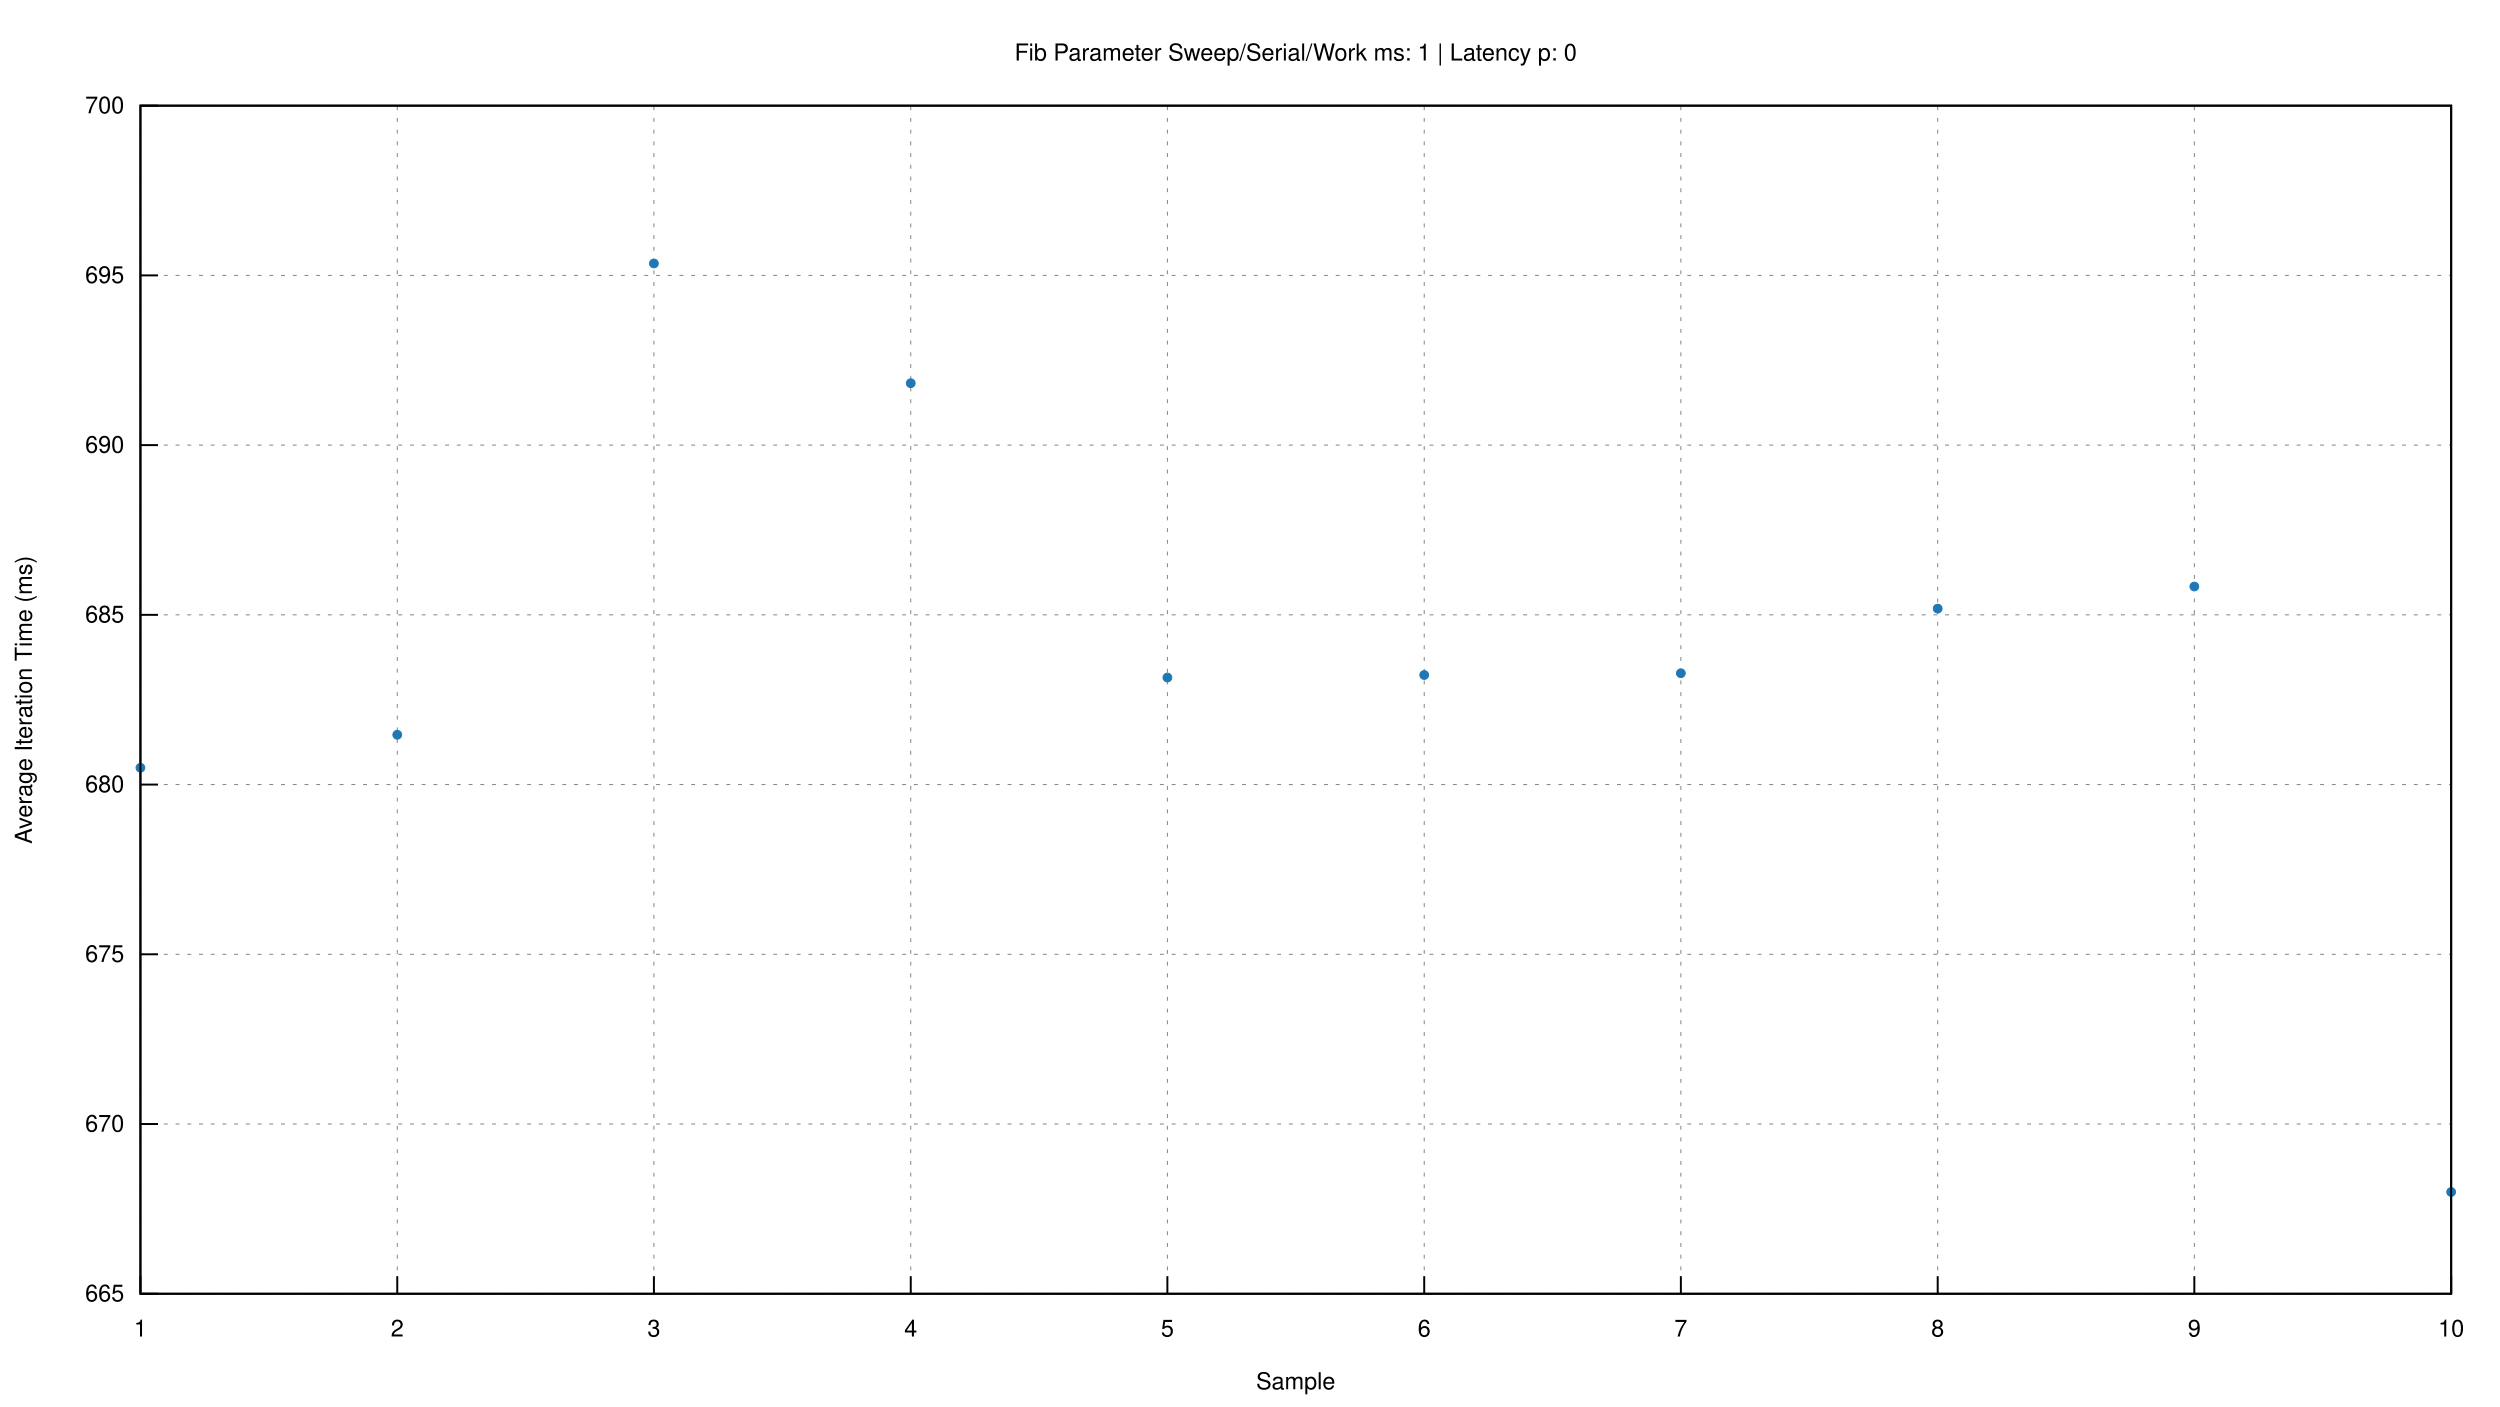
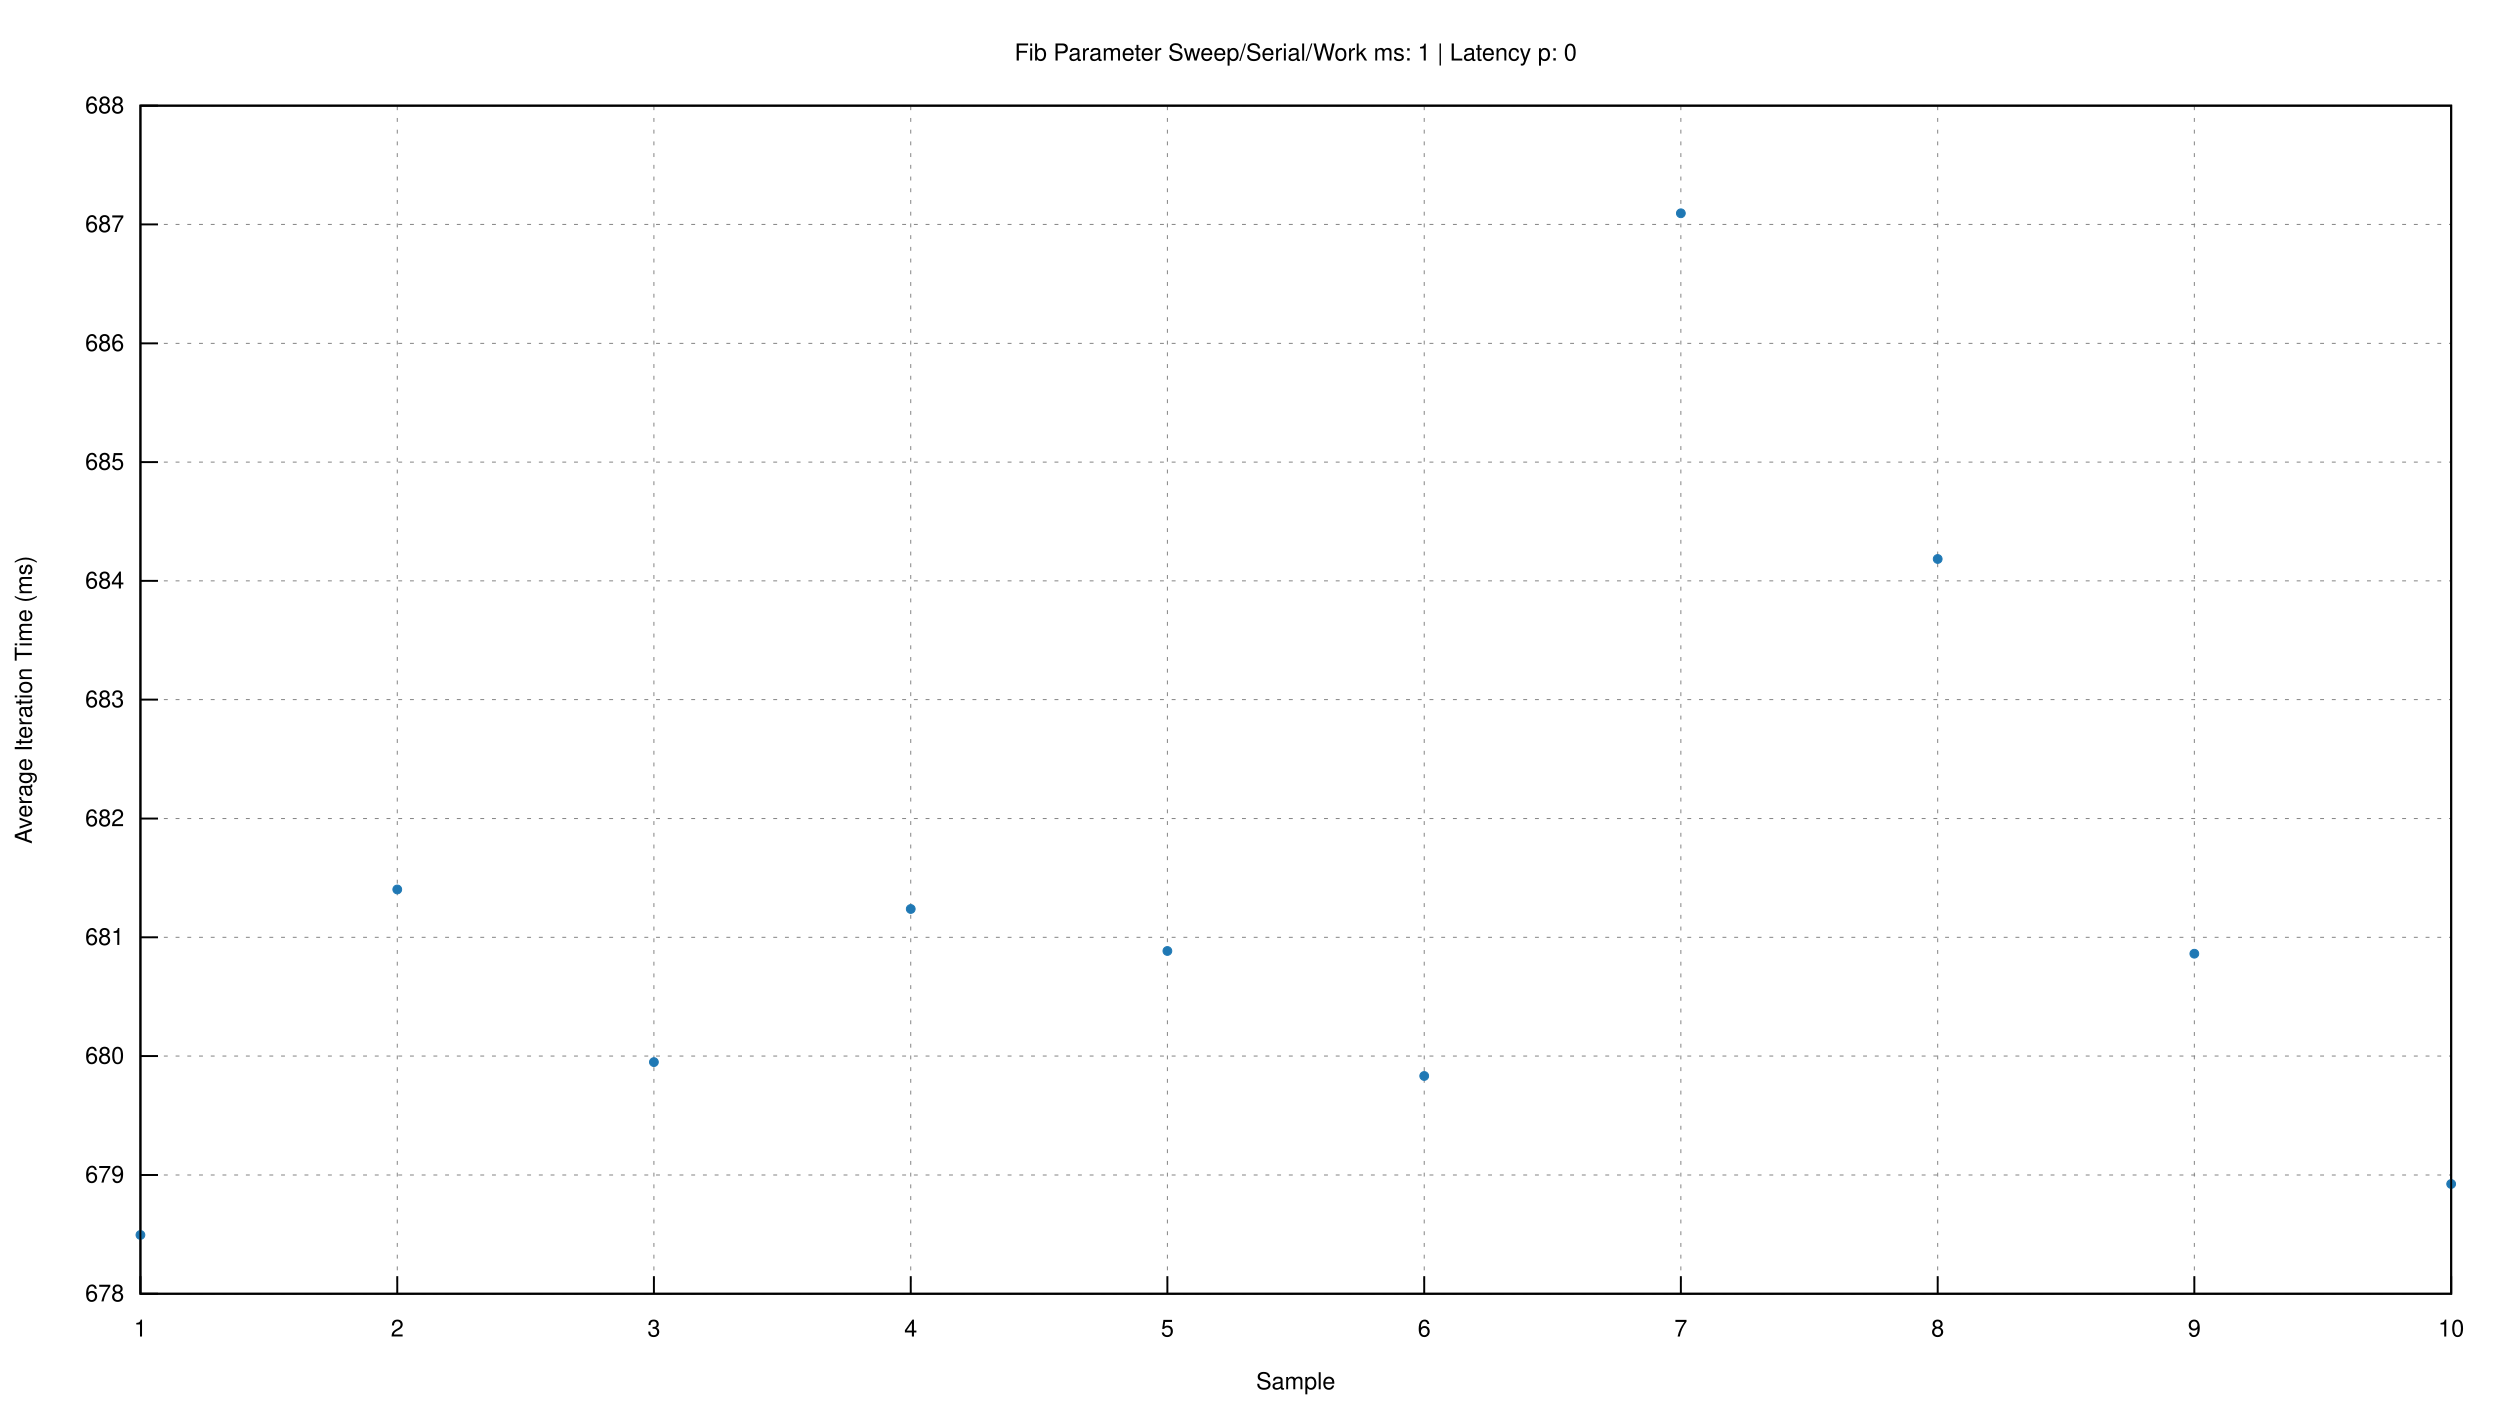
<svg xmlns="http://www.w3.org/2000/svg" xmlns:xlink="http://www.w3.org/1999/xlink" viewBox="0 0 1280 720">
  <g id="gnuplot_canvas">
    <rect x="0" y="0" width="1280" height="720" fill="none" />
    <defs>
      <circle id="gpDot" r="0.5" stroke-width="0.5" />
      <path id="gpPt0" stroke-width="0.222" stroke="currentColor" d="M-1,0 h2 M0,-1 v2" />
      <path id="gpPt1" stroke-width="0.222" stroke="currentColor" d="M-1,-1 L1,1 M1,-1 L-1,1" />
      <path id="gpPt2" stroke-width="0.222" stroke="currentColor" d="M-1,0 L1,0 M0,-1 L0,1 M-1,-1 L1,1 M-1,1 L1,-1" />
      <rect id="gpPt3" stroke-width="0.222" stroke="currentColor" x="-1" y="-1" width="2" height="2" />
      <rect id="gpPt4" stroke-width="0.222" stroke="currentColor" fill="currentColor" x="-1" y="-1" width="2" height="2" />
      <circle id="gpPt5" stroke-width="0.222" stroke="currentColor" cx="0" cy="0" r="1" />
      <use xlink:href="#gpPt5" id="gpPt6" fill="currentColor" stroke="none" />
      <path id="gpPt7" stroke-width="0.222" stroke="currentColor" d="M0,-1.33 L-1.33,0.67 L1.33,0.67 z" />
      <use xlink:href="#gpPt7" id="gpPt8" fill="currentColor" stroke="none" />
      <use xlink:href="#gpPt7" id="gpPt9" stroke="currentColor" transform="rotate(180)" />
      <use xlink:href="#gpPt9" id="gpPt10" fill="currentColor" stroke="none" />
      <use xlink:href="#gpPt3" id="gpPt11" stroke="currentColor" transform="rotate(45)" />
      <use xlink:href="#gpPt11" id="gpPt12" fill="currentColor" stroke="none" />
      <path id="gpPt13" stroke-width="0.222" stroke="currentColor" d="M0,1.330 L1.265,0.411 L0.782,-1.067 L-0.782,-1.076 L-1.265,0.411 z" />
      <use xlink:href="#gpPt13" id="gpPt14" fill="currentColor" stroke="none" />
      <filter id="textbox" filterUnits="objectBoundingBox" x="0" y="0" height="1" width="1">
        <feFlood flood-color="white" flood-opacity="1" result="bgnd" />
        <feComposite in="SourceGraphic" in2="bgnd" operator="atop" />
      </filter>
      <filter id="greybox" filterUnits="objectBoundingBox" x="0" y="0" height="1" width="1">
        <feFlood flood-color="lightgrey" flood-opacity="1" result="grey" />
        <feComposite in="SourceGraphic" in2="grey" operator="atop" />
      </filter>
    </defs>
    <g fill="none" color="white" stroke="currentColor" stroke-width="1.00" stroke-linecap="butt" stroke-linejoin="miter">
</g>
    <g fill="none" color="black" stroke="currentColor" stroke-width="1.00" stroke-linecap="butt" stroke-linejoin="miter">
</g>
    <g fill="none" color="black" stroke="black" stroke-width="0.50" stroke-linecap="butt" stroke-linejoin="miter">
</g>
    <g fill="none" color="gray" stroke="currentColor" stroke-width="0.50" stroke-linecap="butt" stroke-linejoin="miter">
      <path stroke="gray" stroke-dasharray="2,4" class="gridline" d="M71.9,662.4 L1255.0,662.4  " />
    </g>
    <g fill="none" color="gray" stroke="gray" stroke-width="1.00" stroke-linecap="butt" stroke-linejoin="miter">
</g>
    <g fill="none" color="black" stroke="currentColor" stroke-width="1.00" stroke-linecap="butt" stroke-linejoin="miter">
      <path stroke="black" d="M71.9,662.4 L80.9,662.4  " />
      <g transform="translate(63.6,666.3)" stroke="none" fill="black" font-family="Helvetica" font-size="12.00" text-anchor="end">
        <text>
-           <tspan font-family="Helvetica"> 665</tspan>
-         </text>
-       </g>
-     </g>
-     <g fill="none" color="black" stroke="currentColor" stroke-width="1.00" stroke-linecap="butt" stroke-linejoin="miter">
- </g>
-     <g fill="none" color="black" stroke="black" stroke-width="0.50" stroke-linecap="butt" stroke-linejoin="miter">
- </g>
-     <g fill="none" color="gray" stroke="currentColor" stroke-width="0.50" stroke-linecap="butt" stroke-linejoin="miter">
-       <path stroke="gray" stroke-dasharray="2,4" class="gridline" d="M71.9,575.5 L1255.0,575.5  " />
-     </g>
-     <g fill="none" color="gray" stroke="gray" stroke-width="1.00" stroke-linecap="butt" stroke-linejoin="miter">
- </g>
-     <g fill="none" color="black" stroke="currentColor" stroke-width="1.00" stroke-linecap="butt" stroke-linejoin="miter">
-       <path stroke="black" d="M71.9,575.5 L80.9,575.5  " />
-       <g transform="translate(63.6,579.4)" stroke="none" fill="black" font-family="Helvetica" font-size="12.00" text-anchor="end">
-         <text>
-           <tspan font-family="Helvetica"> 670</tspan>
-         </text>
-       </g>
-     </g>
-     <g fill="none" color="black" stroke="currentColor" stroke-width="1.00" stroke-linecap="butt" stroke-linejoin="miter">
- </g>
-     <g fill="none" color="black" stroke="black" stroke-width="0.50" stroke-linecap="butt" stroke-linejoin="miter">
- </g>
-     <g fill="none" color="gray" stroke="currentColor" stroke-width="0.50" stroke-linecap="butt" stroke-linejoin="miter">
-       <path stroke="gray" stroke-dasharray="2,4" class="gridline" d="M71.9,488.6 L1255.0,488.6  " />
-     </g>
-     <g fill="none" color="gray" stroke="gray" stroke-width="1.00" stroke-linecap="butt" stroke-linejoin="miter">
- </g>
-     <g fill="none" color="black" stroke="currentColor" stroke-width="1.00" stroke-linecap="butt" stroke-linejoin="miter">
-       <path stroke="black" d="M71.9,488.6 L80.9,488.6  " />
-       <g transform="translate(63.6,492.5)" stroke="none" fill="black" font-family="Helvetica" font-size="12.00" text-anchor="end">
-         <text>
-           <tspan font-family="Helvetica"> 675</tspan>
-         </text>
-       </g>
-     </g>
-     <g fill="none" color="black" stroke="currentColor" stroke-width="1.00" stroke-linecap="butt" stroke-linejoin="miter">
- </g>
-     <g fill="none" color="black" stroke="black" stroke-width="0.50" stroke-linecap="butt" stroke-linejoin="miter">
- </g>
-     <g fill="none" color="gray" stroke="currentColor" stroke-width="0.50" stroke-linecap="butt" stroke-linejoin="miter">
-       <path stroke="gray" stroke-dasharray="2,4" class="gridline" d="M71.9,401.7 L1255.0,401.7  " />
-     </g>
-     <g fill="none" color="gray" stroke="gray" stroke-width="1.00" stroke-linecap="butt" stroke-linejoin="miter">
- </g>
-     <g fill="none" color="black" stroke="currentColor" stroke-width="1.00" stroke-linecap="butt" stroke-linejoin="miter">
-       <path stroke="black" d="M71.9,401.7 L80.9,401.7  " />
-       <g transform="translate(63.6,405.6)" stroke="none" fill="black" font-family="Helvetica" font-size="12.00" text-anchor="end">
+           <tspan font-family="Helvetica"> 678</tspan>
+         </text>
+       </g>
+     </g>
+     <g fill="none" color="black" stroke="currentColor" stroke-width="1.00" stroke-linecap="butt" stroke-linejoin="miter">
+ </g>
+     <g fill="none" color="black" stroke="black" stroke-width="0.50" stroke-linecap="butt" stroke-linejoin="miter">
+ </g>
+     <g fill="none" color="gray" stroke="currentColor" stroke-width="0.50" stroke-linecap="butt" stroke-linejoin="miter">
+       <path stroke="gray" stroke-dasharray="2,4" class="gridline" d="M71.9,601.6 L1255.0,601.6  " />
+     </g>
+     <g fill="none" color="gray" stroke="gray" stroke-width="1.00" stroke-linecap="butt" stroke-linejoin="miter">
+ </g>
+     <g fill="none" color="black" stroke="currentColor" stroke-width="1.00" stroke-linecap="butt" stroke-linejoin="miter">
+       <path stroke="black" d="M71.9,601.6 L80.9,601.6  " />
+       <g transform="translate(63.6,605.5)" stroke="none" fill="black" font-family="Helvetica" font-size="12.00" text-anchor="end">
+         <text>
+           <tspan font-family="Helvetica"> 679</tspan>
+         </text>
+       </g>
+     </g>
+     <g fill="none" color="black" stroke="currentColor" stroke-width="1.00" stroke-linecap="butt" stroke-linejoin="miter">
+ </g>
+     <g fill="none" color="black" stroke="black" stroke-width="0.50" stroke-linecap="butt" stroke-linejoin="miter">
+ </g>
+     <g fill="none" color="gray" stroke="currentColor" stroke-width="0.50" stroke-linecap="butt" stroke-linejoin="miter">
+       <path stroke="gray" stroke-dasharray="2,4" class="gridline" d="M71.9,540.7 L1255.0,540.7  " />
+     </g>
+     <g fill="none" color="gray" stroke="gray" stroke-width="1.00" stroke-linecap="butt" stroke-linejoin="miter">
+ </g>
+     <g fill="none" color="black" stroke="currentColor" stroke-width="1.00" stroke-linecap="butt" stroke-linejoin="miter">
+       <path stroke="black" d="M71.9,540.7 L80.9,540.7  " />
+       <g transform="translate(63.6,544.6)" stroke="none" fill="black" font-family="Helvetica" font-size="12.00" text-anchor="end">
        <text>
          <tspan font-family="Helvetica"> 680</tspan>
        </text>
      </g>
    </g>
    <g fill="none" color="black" stroke="currentColor" stroke-width="1.00" stroke-linecap="butt" stroke-linejoin="miter">
</g>
    <g fill="none" color="black" stroke="black" stroke-width="0.50" stroke-linecap="butt" stroke-linejoin="miter">
</g>
    <g fill="none" color="gray" stroke="currentColor" stroke-width="0.50" stroke-linecap="butt" stroke-linejoin="miter">
-       <path stroke="gray" stroke-dasharray="2,4" class="gridline" d="M71.9,314.8 L1255.0,314.8  " />
-     </g>
-     <g fill="none" color="gray" stroke="gray" stroke-width="1.00" stroke-linecap="butt" stroke-linejoin="miter">
- </g>
-     <g fill="none" color="black" stroke="currentColor" stroke-width="1.00" stroke-linecap="butt" stroke-linejoin="miter">
-       <path stroke="black" d="M71.9,314.8 L80.9,314.8  " />
-       <g transform="translate(63.6,318.7)" stroke="none" fill="black" font-family="Helvetica" font-size="12.00" text-anchor="end">
+       <path stroke="gray" stroke-dasharray="2,4" class="gridline" d="M71.9,479.9 L1255.0,479.9  " />
+     </g>
+     <g fill="none" color="gray" stroke="gray" stroke-width="1.00" stroke-linecap="butt" stroke-linejoin="miter">
+ </g>
+     <g fill="none" color="black" stroke="currentColor" stroke-width="1.00" stroke-linecap="butt" stroke-linejoin="miter">
+       <path stroke="black" d="M71.9,479.9 L80.9,479.9  " />
+       <g transform="translate(63.6,483.8)" stroke="none" fill="black" font-family="Helvetica" font-size="12.00" text-anchor="end">
+         <text>
+           <tspan font-family="Helvetica"> 681</tspan>
+         </text>
+       </g>
+     </g>
+     <g fill="none" color="black" stroke="currentColor" stroke-width="1.00" stroke-linecap="butt" stroke-linejoin="miter">
+ </g>
+     <g fill="none" color="black" stroke="black" stroke-width="0.50" stroke-linecap="butt" stroke-linejoin="miter">
+ </g>
+     <g fill="none" color="gray" stroke="currentColor" stroke-width="0.50" stroke-linecap="butt" stroke-linejoin="miter">
+       <path stroke="gray" stroke-dasharray="2,4" class="gridline" d="M71.9,419.1 L1255.0,419.1  " />
+     </g>
+     <g fill="none" color="gray" stroke="gray" stroke-width="1.00" stroke-linecap="butt" stroke-linejoin="miter">
+ </g>
+     <g fill="none" color="black" stroke="currentColor" stroke-width="1.00" stroke-linecap="butt" stroke-linejoin="miter">
+       <path stroke="black" d="M71.9,419.1 L80.9,419.1  " />
+       <g transform="translate(63.6,423.0)" stroke="none" fill="black" font-family="Helvetica" font-size="12.00" text-anchor="end">
+         <text>
+           <tspan font-family="Helvetica"> 682</tspan>
+         </text>
+       </g>
+     </g>
+     <g fill="none" color="black" stroke="currentColor" stroke-width="1.00" stroke-linecap="butt" stroke-linejoin="miter">
+ </g>
+     <g fill="none" color="black" stroke="black" stroke-width="0.50" stroke-linecap="butt" stroke-linejoin="miter">
+ </g>
+     <g fill="none" color="gray" stroke="currentColor" stroke-width="0.50" stroke-linecap="butt" stroke-linejoin="miter">
+       <path stroke="gray" stroke-dasharray="2,4" class="gridline" d="M71.9,358.2 L1255.0,358.2  " />
+     </g>
+     <g fill="none" color="gray" stroke="gray" stroke-width="1.00" stroke-linecap="butt" stroke-linejoin="miter">
+ </g>
+     <g fill="none" color="black" stroke="currentColor" stroke-width="1.00" stroke-linecap="butt" stroke-linejoin="miter">
+       <path stroke="black" d="M71.9,358.2 L80.9,358.2  " />
+       <g transform="translate(63.6,362.1)" stroke="none" fill="black" font-family="Helvetica" font-size="12.00" text-anchor="end">
+         <text>
+           <tspan font-family="Helvetica"> 683</tspan>
+         </text>
+       </g>
+     </g>
+     <g fill="none" color="black" stroke="currentColor" stroke-width="1.00" stroke-linecap="butt" stroke-linejoin="miter">
+ </g>
+     <g fill="none" color="black" stroke="black" stroke-width="0.50" stroke-linecap="butt" stroke-linejoin="miter">
+ </g>
+     <g fill="none" color="gray" stroke="currentColor" stroke-width="0.50" stroke-linecap="butt" stroke-linejoin="miter">
+       <path stroke="gray" stroke-dasharray="2,4" class="gridline" d="M71.9,297.4 L1255.0,297.4  " />
+     </g>
+     <g fill="none" color="gray" stroke="gray" stroke-width="1.00" stroke-linecap="butt" stroke-linejoin="miter">
+ </g>
+     <g fill="none" color="black" stroke="currentColor" stroke-width="1.00" stroke-linecap="butt" stroke-linejoin="miter">
+       <path stroke="black" d="M71.9,297.4 L80.9,297.4  " />
+       <g transform="translate(63.6,301.3)" stroke="none" fill="black" font-family="Helvetica" font-size="12.00" text-anchor="end">
+         <text>
+           <tspan font-family="Helvetica"> 684</tspan>
+         </text>
+       </g>
+     </g>
+     <g fill="none" color="black" stroke="currentColor" stroke-width="1.00" stroke-linecap="butt" stroke-linejoin="miter">
+ </g>
+     <g fill="none" color="black" stroke="black" stroke-width="0.50" stroke-linecap="butt" stroke-linejoin="miter">
+ </g>
+     <g fill="none" color="gray" stroke="currentColor" stroke-width="0.50" stroke-linecap="butt" stroke-linejoin="miter">
+       <path stroke="gray" stroke-dasharray="2,4" class="gridline" d="M71.9,236.6 L1255.0,236.6  " />
+     </g>
+     <g fill="none" color="gray" stroke="gray" stroke-width="1.00" stroke-linecap="butt" stroke-linejoin="miter">
+ </g>
+     <g fill="none" color="black" stroke="currentColor" stroke-width="1.00" stroke-linecap="butt" stroke-linejoin="miter">
+       <path stroke="black" d="M71.9,236.6 L80.9,236.6  " />
+       <g transform="translate(63.6,240.5)" stroke="none" fill="black" font-family="Helvetica" font-size="12.00" text-anchor="end">
        <text>
          <tspan font-family="Helvetica"> 685</tspan>
        </text>
      </g>
    </g>
    <g fill="none" color="black" stroke="currentColor" stroke-width="1.00" stroke-linecap="butt" stroke-linejoin="miter">
</g>
    <g fill="none" color="black" stroke="black" stroke-width="0.50" stroke-linecap="butt" stroke-linejoin="miter">
</g>
    <g fill="none" color="gray" stroke="currentColor" stroke-width="0.50" stroke-linecap="butt" stroke-linejoin="miter">
-       <path stroke="gray" stroke-dasharray="2,4" class="gridline" d="M71.9,227.9 L1255.0,227.9  " />
-     </g>
-     <g fill="none" color="gray" stroke="gray" stroke-width="1.00" stroke-linecap="butt" stroke-linejoin="miter">
- </g>
-     <g fill="none" color="black" stroke="currentColor" stroke-width="1.00" stroke-linecap="butt" stroke-linejoin="miter">
-       <path stroke="black" d="M71.9,227.9 L80.9,227.9  " />
-       <g transform="translate(63.6,231.8)" stroke="none" fill="black" font-family="Helvetica" font-size="12.00" text-anchor="end">
-         <text>
-           <tspan font-family="Helvetica"> 690</tspan>
-         </text>
-       </g>
-     </g>
-     <g fill="none" color="black" stroke="currentColor" stroke-width="1.00" stroke-linecap="butt" stroke-linejoin="miter">
- </g>
-     <g fill="none" color="black" stroke="black" stroke-width="0.50" stroke-linecap="butt" stroke-linejoin="miter">
- </g>
-     <g fill="none" color="gray" stroke="currentColor" stroke-width="0.50" stroke-linecap="butt" stroke-linejoin="miter">
-       <path stroke="gray" stroke-dasharray="2,4" class="gridline" d="M71.9,141.0 L1255.0,141.0  " />
-     </g>
-     <g fill="none" color="gray" stroke="gray" stroke-width="1.00" stroke-linecap="butt" stroke-linejoin="miter">
- </g>
-     <g fill="none" color="black" stroke="currentColor" stroke-width="1.00" stroke-linecap="butt" stroke-linejoin="miter">
-       <path stroke="black" d="M71.9,141.0 L80.9,141.0  " />
-       <g transform="translate(63.6,144.9)" stroke="none" fill="black" font-family="Helvetica" font-size="12.00" text-anchor="end">
-         <text>
-           <tspan font-family="Helvetica"> 695</tspan>
+       <path stroke="gray" stroke-dasharray="2,4" class="gridline" d="M71.9,175.8 L1255.0,175.8  " />
+     </g>
+     <g fill="none" color="gray" stroke="gray" stroke-width="1.00" stroke-linecap="butt" stroke-linejoin="miter">
+ </g>
+     <g fill="none" color="black" stroke="currentColor" stroke-width="1.00" stroke-linecap="butt" stroke-linejoin="miter">
+       <path stroke="black" d="M71.9,175.8 L80.9,175.8  " />
+       <g transform="translate(63.6,179.7)" stroke="none" fill="black" font-family="Helvetica" font-size="12.00" text-anchor="end">
+         <text>
+           <tspan font-family="Helvetica"> 686</tspan>
+         </text>
+       </g>
+     </g>
+     <g fill="none" color="black" stroke="currentColor" stroke-width="1.00" stroke-linecap="butt" stroke-linejoin="miter">
+ </g>
+     <g fill="none" color="black" stroke="black" stroke-width="0.50" stroke-linecap="butt" stroke-linejoin="miter">
+ </g>
+     <g fill="none" color="gray" stroke="currentColor" stroke-width="0.50" stroke-linecap="butt" stroke-linejoin="miter">
+       <path stroke="gray" stroke-dasharray="2,4" class="gridline" d="M71.9,114.9 L1255.0,114.9  " />
+     </g>
+     <g fill="none" color="gray" stroke="gray" stroke-width="1.00" stroke-linecap="butt" stroke-linejoin="miter">
+ </g>
+     <g fill="none" color="black" stroke="currentColor" stroke-width="1.00" stroke-linecap="butt" stroke-linejoin="miter">
+       <path stroke="black" d="M71.9,114.9 L80.9,114.9  " />
+       <g transform="translate(63.6,118.8)" stroke="none" fill="black" font-family="Helvetica" font-size="12.00" text-anchor="end">
+         <text>
+           <tspan font-family="Helvetica"> 687</tspan>
        </text>
      </g>
    </g>
    <g fill="none" color="black" stroke="currentColor" stroke-width="1.00" stroke-linecap="butt" stroke-linejoin="miter">
</g>
    <g fill="none" color="black" stroke="black" stroke-width="0.50" stroke-linecap="butt" stroke-linejoin="miter">
</g>
    <g fill="none" color="gray" stroke="currentColor" stroke-width="0.50" stroke-linecap="butt" stroke-linejoin="miter">
      <path stroke="gray" stroke-dasharray="2,4" class="gridline" d="M71.9,54.1 L1255.0,54.1  " />
    </g>
    <g fill="none" color="gray" stroke="gray" stroke-width="1.00" stroke-linecap="butt" stroke-linejoin="miter">
</g>
    <g fill="none" color="black" stroke="currentColor" stroke-width="1.00" stroke-linecap="butt" stroke-linejoin="miter">
      <path stroke="black" d="M71.9,54.1 L80.9,54.1  " />
      <g transform="translate(63.6,58.0)" stroke="none" fill="black" font-family="Helvetica" font-size="12.00" text-anchor="end">
        <text>
-           <tspan font-family="Helvetica"> 700</tspan>
+           <tspan font-family="Helvetica"> 688</tspan>
        </text>
      </g>
    </g>
    <g fill="none" color="black" stroke="currentColor" stroke-width="1.00" stroke-linecap="butt" stroke-linejoin="miter">
</g>
    <g fill="none" color="black" stroke="black" stroke-width="0.50" stroke-linecap="butt" stroke-linejoin="miter">
</g>
    <g fill="none" color="gray" stroke="currentColor" stroke-width="0.50" stroke-linecap="butt" stroke-linejoin="miter">
      <path stroke="gray" stroke-dasharray="2,4" class="gridline" d="M71.9,662.4 L71.9,54.1  " />
    </g>
    <g fill="none" color="gray" stroke="gray" stroke-width="1.00" stroke-linecap="butt" stroke-linejoin="miter">
</g>
    <g fill="none" color="black" stroke="currentColor" stroke-width="1.00" stroke-linecap="butt" stroke-linejoin="miter">
      <path stroke="black" d="M71.9,662.4 L71.9,653.4  " />
      <g transform="translate(71.9,684.3)" stroke="none" fill="black" font-family="Helvetica" font-size="12.00" text-anchor="middle">
        <text>
          <tspan font-family="Helvetica"> 1</tspan>
        </text>
      </g>
    </g>
    <g fill="none" color="black" stroke="currentColor" stroke-width="1.00" stroke-linecap="butt" stroke-linejoin="miter">
</g>
    <g fill="none" color="black" stroke="black" stroke-width="0.50" stroke-linecap="butt" stroke-linejoin="miter">
</g>
    <g fill="none" color="gray" stroke="currentColor" stroke-width="0.50" stroke-linecap="butt" stroke-linejoin="miter">
      <path stroke="gray" stroke-dasharray="2,4" class="gridline" d="M203.4,662.4 L203.4,54.1  " />
    </g>
    <g fill="none" color="gray" stroke="gray" stroke-width="1.00" stroke-linecap="butt" stroke-linejoin="miter">
</g>
    <g fill="none" color="black" stroke="currentColor" stroke-width="1.00" stroke-linecap="butt" stroke-linejoin="miter">
      <path stroke="black" d="M203.4,662.4 L203.4,653.4  " />
      <g transform="translate(203.4,684.3)" stroke="none" fill="black" font-family="Helvetica" font-size="12.00" text-anchor="middle">
        <text>
          <tspan font-family="Helvetica"> 2</tspan>
        </text>
      </g>
    </g>
    <g fill="none" color="black" stroke="currentColor" stroke-width="1.00" stroke-linecap="butt" stroke-linejoin="miter">
</g>
    <g fill="none" color="black" stroke="black" stroke-width="0.50" stroke-linecap="butt" stroke-linejoin="miter">
</g>
    <g fill="none" color="gray" stroke="currentColor" stroke-width="0.50" stroke-linecap="butt" stroke-linejoin="miter">
      <path stroke="gray" stroke-dasharray="2,4" class="gridline" d="M334.8,662.4 L334.8,54.1  " />
    </g>
    <g fill="none" color="gray" stroke="gray" stroke-width="1.00" stroke-linecap="butt" stroke-linejoin="miter">
</g>
    <g fill="none" color="black" stroke="currentColor" stroke-width="1.00" stroke-linecap="butt" stroke-linejoin="miter">
      <path stroke="black" d="M334.8,662.4 L334.8,653.4  " />
      <g transform="translate(334.8,684.3)" stroke="none" fill="black" font-family="Helvetica" font-size="12.00" text-anchor="middle">
        <text>
          <tspan font-family="Helvetica"> 3</tspan>
        </text>
      </g>
    </g>
    <g fill="none" color="black" stroke="currentColor" stroke-width="1.00" stroke-linecap="butt" stroke-linejoin="miter">
</g>
    <g fill="none" color="black" stroke="black" stroke-width="0.50" stroke-linecap="butt" stroke-linejoin="miter">
</g>
    <g fill="none" color="gray" stroke="currentColor" stroke-width="0.50" stroke-linecap="butt" stroke-linejoin="miter">
      <path stroke="gray" stroke-dasharray="2,4" class="gridline" d="M466.3,662.4 L466.3,54.1  " />
    </g>
    <g fill="none" color="gray" stroke="gray" stroke-width="1.00" stroke-linecap="butt" stroke-linejoin="miter">
</g>
    <g fill="none" color="black" stroke="currentColor" stroke-width="1.00" stroke-linecap="butt" stroke-linejoin="miter">
      <path stroke="black" d="M466.3,662.4 L466.3,653.4  " />
      <g transform="translate(466.3,684.3)" stroke="none" fill="black" font-family="Helvetica" font-size="12.00" text-anchor="middle">
        <text>
          <tspan font-family="Helvetica"> 4</tspan>
        </text>
      </g>
    </g>
    <g fill="none" color="black" stroke="currentColor" stroke-width="1.00" stroke-linecap="butt" stroke-linejoin="miter">
</g>
    <g fill="none" color="black" stroke="black" stroke-width="0.50" stroke-linecap="butt" stroke-linejoin="miter">
</g>
    <g fill="none" color="gray" stroke="currentColor" stroke-width="0.50" stroke-linecap="butt" stroke-linejoin="miter">
      <path stroke="gray" stroke-dasharray="2,4" class="gridline" d="M597.7,662.4 L597.7,54.1  " />
    </g>
    <g fill="none" color="gray" stroke="gray" stroke-width="1.00" stroke-linecap="butt" stroke-linejoin="miter">
</g>
    <g fill="none" color="black" stroke="currentColor" stroke-width="1.00" stroke-linecap="butt" stroke-linejoin="miter">
      <path stroke="black" d="M597.7,662.4 L597.7,653.4  " />
      <g transform="translate(597.7,684.3)" stroke="none" fill="black" font-family="Helvetica" font-size="12.00" text-anchor="middle">
        <text>
          <tspan font-family="Helvetica"> 5</tspan>
        </text>
      </g>
    </g>
    <g fill="none" color="black" stroke="currentColor" stroke-width="1.00" stroke-linecap="butt" stroke-linejoin="miter">
</g>
    <g fill="none" color="black" stroke="black" stroke-width="0.50" stroke-linecap="butt" stroke-linejoin="miter">
</g>
    <g fill="none" color="gray" stroke="currentColor" stroke-width="0.50" stroke-linecap="butt" stroke-linejoin="miter">
      <path stroke="gray" stroke-dasharray="2,4" class="gridline" d="M729.2,662.4 L729.2,54.1  " />
    </g>
    <g fill="none" color="gray" stroke="gray" stroke-width="1.00" stroke-linecap="butt" stroke-linejoin="miter">
</g>
    <g fill="none" color="black" stroke="currentColor" stroke-width="1.00" stroke-linecap="butt" stroke-linejoin="miter">
      <path stroke="black" d="M729.2,662.4 L729.2,653.4  " />
      <g transform="translate(729.2,684.3)" stroke="none" fill="black" font-family="Helvetica" font-size="12.00" text-anchor="middle">
        <text>
          <tspan font-family="Helvetica"> 6</tspan>
        </text>
      </g>
    </g>
    <g fill="none" color="black" stroke="currentColor" stroke-width="1.00" stroke-linecap="butt" stroke-linejoin="miter">
</g>
    <g fill="none" color="black" stroke="black" stroke-width="0.50" stroke-linecap="butt" stroke-linejoin="miter">
</g>
    <g fill="none" color="gray" stroke="currentColor" stroke-width="0.50" stroke-linecap="butt" stroke-linejoin="miter">
      <path stroke="gray" stroke-dasharray="2,4" class="gridline" d="M860.6,662.4 L860.6,54.1  " />
    </g>
    <g fill="none" color="gray" stroke="gray" stroke-width="1.00" stroke-linecap="butt" stroke-linejoin="miter">
</g>
    <g fill="none" color="black" stroke="currentColor" stroke-width="1.00" stroke-linecap="butt" stroke-linejoin="miter">
      <path stroke="black" d="M860.6,662.4 L860.6,653.4  " />
      <g transform="translate(860.6,684.3)" stroke="none" fill="black" font-family="Helvetica" font-size="12.00" text-anchor="middle">
        <text>
          <tspan font-family="Helvetica"> 7</tspan>
        </text>
      </g>
    </g>
    <g fill="none" color="black" stroke="currentColor" stroke-width="1.00" stroke-linecap="butt" stroke-linejoin="miter">
</g>
    <g fill="none" color="black" stroke="black" stroke-width="0.50" stroke-linecap="butt" stroke-linejoin="miter">
</g>
    <g fill="none" color="gray" stroke="currentColor" stroke-width="0.50" stroke-linecap="butt" stroke-linejoin="miter">
      <path stroke="gray" stroke-dasharray="2,4" class="gridline" d="M992.1,662.4 L992.1,54.1  " />
    </g>
    <g fill="none" color="gray" stroke="gray" stroke-width="1.00" stroke-linecap="butt" stroke-linejoin="miter">
</g>
    <g fill="none" color="black" stroke="currentColor" stroke-width="1.00" stroke-linecap="butt" stroke-linejoin="miter">
      <path stroke="black" d="M992.1,662.4 L992.1,653.4  " />
      <g transform="translate(992.1,684.3)" stroke="none" fill="black" font-family="Helvetica" font-size="12.00" text-anchor="middle">
        <text>
          <tspan font-family="Helvetica"> 8</tspan>
        </text>
      </g>
    </g>
    <g fill="none" color="black" stroke="currentColor" stroke-width="1.00" stroke-linecap="butt" stroke-linejoin="miter">
</g>
    <g fill="none" color="black" stroke="black" stroke-width="0.50" stroke-linecap="butt" stroke-linejoin="miter">
</g>
    <g fill="none" color="gray" stroke="currentColor" stroke-width="0.50" stroke-linecap="butt" stroke-linejoin="miter">
      <path stroke="gray" stroke-dasharray="2,4" class="gridline" d="M1123.5,662.4 L1123.5,54.1  " />
    </g>
    <g fill="none" color="gray" stroke="gray" stroke-width="1.00" stroke-linecap="butt" stroke-linejoin="miter">
</g>
    <g fill="none" color="black" stroke="currentColor" stroke-width="1.00" stroke-linecap="butt" stroke-linejoin="miter">
      <path stroke="black" d="M1123.5,662.4 L1123.5,653.4  " />
      <g transform="translate(1123.5,684.3)" stroke="none" fill="black" font-family="Helvetica" font-size="12.00" text-anchor="middle">
        <text>
          <tspan font-family="Helvetica"> 9</tspan>
        </text>
      </g>
    </g>
    <g fill="none" color="black" stroke="currentColor" stroke-width="1.00" stroke-linecap="butt" stroke-linejoin="miter">
</g>
    <g fill="none" color="black" stroke="black" stroke-width="0.50" stroke-linecap="butt" stroke-linejoin="miter">
</g>
    <g fill="none" color="gray" stroke="currentColor" stroke-width="0.50" stroke-linecap="butt" stroke-linejoin="miter">
      <path stroke="gray" stroke-dasharray="2,4" class="gridline" d="M1255.0,662.4 L1255.0,54.1  " />
    </g>
    <g fill="none" color="gray" stroke="gray" stroke-width="1.00" stroke-linecap="butt" stroke-linejoin="miter">
</g>
    <g fill="none" color="black" stroke="currentColor" stroke-width="1.00" stroke-linecap="butt" stroke-linejoin="miter">
      <path stroke="black" d="M1255.0,662.4 L1255.0,653.4  " />
      <g transform="translate(1255.0,684.3)" stroke="none" fill="black" font-family="Helvetica" font-size="12.00" text-anchor="middle">
        <text>
          <tspan font-family="Helvetica"> 10</tspan>
        </text>
      </g>
    </g>
    <g fill="none" color="black" stroke="currentColor" stroke-width="1.00" stroke-linecap="butt" stroke-linejoin="miter">
</g>
    <g fill="none" color="black" stroke="currentColor" stroke-width="1.00" stroke-linecap="butt" stroke-linejoin="miter">
      <path stroke="black" d="M71.9,54.1 L71.9,662.4 L1255.0,662.4 L1255.0,54.1 L71.9,54.1 Z  " />
    </g>
    <g fill="none" color="black" stroke="currentColor" stroke-width="1.00" stroke-linecap="butt" stroke-linejoin="miter">
      <g transform="translate(16.3,358.3) rotate(270)" stroke="none" fill="black" font-family="Helvetica" font-size="12.00" text-anchor="middle">
        <text>
          <tspan font-family="Helvetica">Average Iteration Time (ms)</tspan>
        </text>
      </g>
    </g>
    <g fill="none" color="black" stroke="currentColor" stroke-width="1.00" stroke-linecap="butt" stroke-linejoin="miter">
      <g transform="translate(663.4,711.3)" stroke="none" fill="black" font-family="Helvetica" font-size="12.00" text-anchor="middle">
        <text>
          <tspan font-family="Helvetica">Sample</tspan>
        </text>
      </g>
    </g>
    <g fill="none" color="black" stroke="currentColor" stroke-width="1.00" stroke-linecap="butt" stroke-linejoin="miter">
      <g transform="translate(663.4,31.0)" stroke="none" fill="black" font-family="Helvetica" font-size="12.00" text-anchor="middle">
        <text>
          <tspan font-family="Helvetica">Fib Parameter Sweep/Serial/Work ms: 1 | Latency p: 0</tspan>
        </text>
      </g>
    </g>
    <g id="gnuplot_plot_1">
      <g fill="none" color="black" stroke="currentColor" stroke-width="1.00" stroke-linecap="butt" stroke-linejoin="miter">
-         <use xlink:href="#gpPt6" transform="translate(71.9,393.1) scale(2.25)" color="rgb( 31, 120, 180)" />
-         <use xlink:href="#gpPt6" transform="translate(203.4,376.2) scale(2.25)" color="rgb( 31, 120, 180)" />
-         <use xlink:href="#gpPt6" transform="translate(334.8,134.9) scale(2.25)" color="rgb( 31, 120, 180)" />
-         <use xlink:href="#gpPt6" transform="translate(466.3,196.2) scale(2.25)" color="rgb( 31, 120, 180)" />
-         <use xlink:href="#gpPt6" transform="translate(597.7,346.9) scale(2.25)" color="rgb( 31, 120, 180)" />
-         <use xlink:href="#gpPt6" transform="translate(729.2,345.6) scale(2.25)" color="rgb( 31, 120, 180)" />
-         <use xlink:href="#gpPt6" transform="translate(860.6,344.7) scale(2.25)" color="rgb( 31, 120, 180)" />
-         <use xlink:href="#gpPt6" transform="translate(992.1,311.6) scale(2.25)" color="rgb( 31, 120, 180)" />
-         <use xlink:href="#gpPt6" transform="translate(1123.5,300.3) scale(2.25)" color="rgb( 31, 120, 180)" />
-         <use xlink:href="#gpPt6" transform="translate(1255.0,610.3) scale(2.25)" color="rgb( 31, 120, 180)" />
+         <use xlink:href="#gpPt6" transform="translate(71.9,632.3) scale(2.25)" color="rgb( 31, 120, 180)" />
+         <use xlink:href="#gpPt6" transform="translate(203.4,455.4) scale(2.25)" color="rgb( 31, 120, 180)" />
+         <use xlink:href="#gpPt6" transform="translate(334.8,543.8) scale(2.25)" color="rgb( 31, 120, 180)" />
+         <use xlink:href="#gpPt6" transform="translate(466.3,465.4) scale(2.25)" color="rgb( 31, 120, 180)" />
+         <use xlink:href="#gpPt6" transform="translate(597.7,486.9) scale(2.25)" color="rgb( 31, 120, 180)" />
+         <use xlink:href="#gpPt6" transform="translate(729.2,550.9) scale(2.25)" color="rgb( 31, 120, 180)" />
+         <use xlink:href="#gpPt6" transform="translate(860.6,109.2) scale(2.25)" color="rgb( 31, 120, 180)" />
+         <use xlink:href="#gpPt6" transform="translate(992.1,286.2) scale(2.25)" color="rgb( 31, 120, 180)" />
+         <use xlink:href="#gpPt6" transform="translate(1123.5,488.3) scale(2.25)" color="rgb( 31, 120, 180)" />
+         <use xlink:href="#gpPt6" transform="translate(1255.0,606.2) scale(2.25)" color="rgb( 31, 120, 180)" />
      </g>
    </g>
    <g fill="none" color="white" stroke="rgb( 31, 120, 180)" stroke-width="2.00" stroke-linecap="butt" stroke-linejoin="miter">
</g>
    <g fill="none" color="black" stroke="currentColor" stroke-width="2.00" stroke-linecap="butt" stroke-linejoin="miter">
</g>
    <g fill="none" color="black" stroke="black" stroke-width="1.00" stroke-linecap="butt" stroke-linejoin="miter">
</g>
    <g fill="none" color="black" stroke="currentColor" stroke-width="1.00" stroke-linecap="butt" stroke-linejoin="miter">
      <path stroke="black" d="M71.9,54.1 L71.9,662.4 L1255.0,662.4 L1255.0,54.1 L71.9,54.1 Z  " />
    </g>
    <g fill="none" color="black" stroke="currentColor" stroke-width="1.00" stroke-linecap="butt" stroke-linejoin="miter">
</g>
  </g>
</svg>
